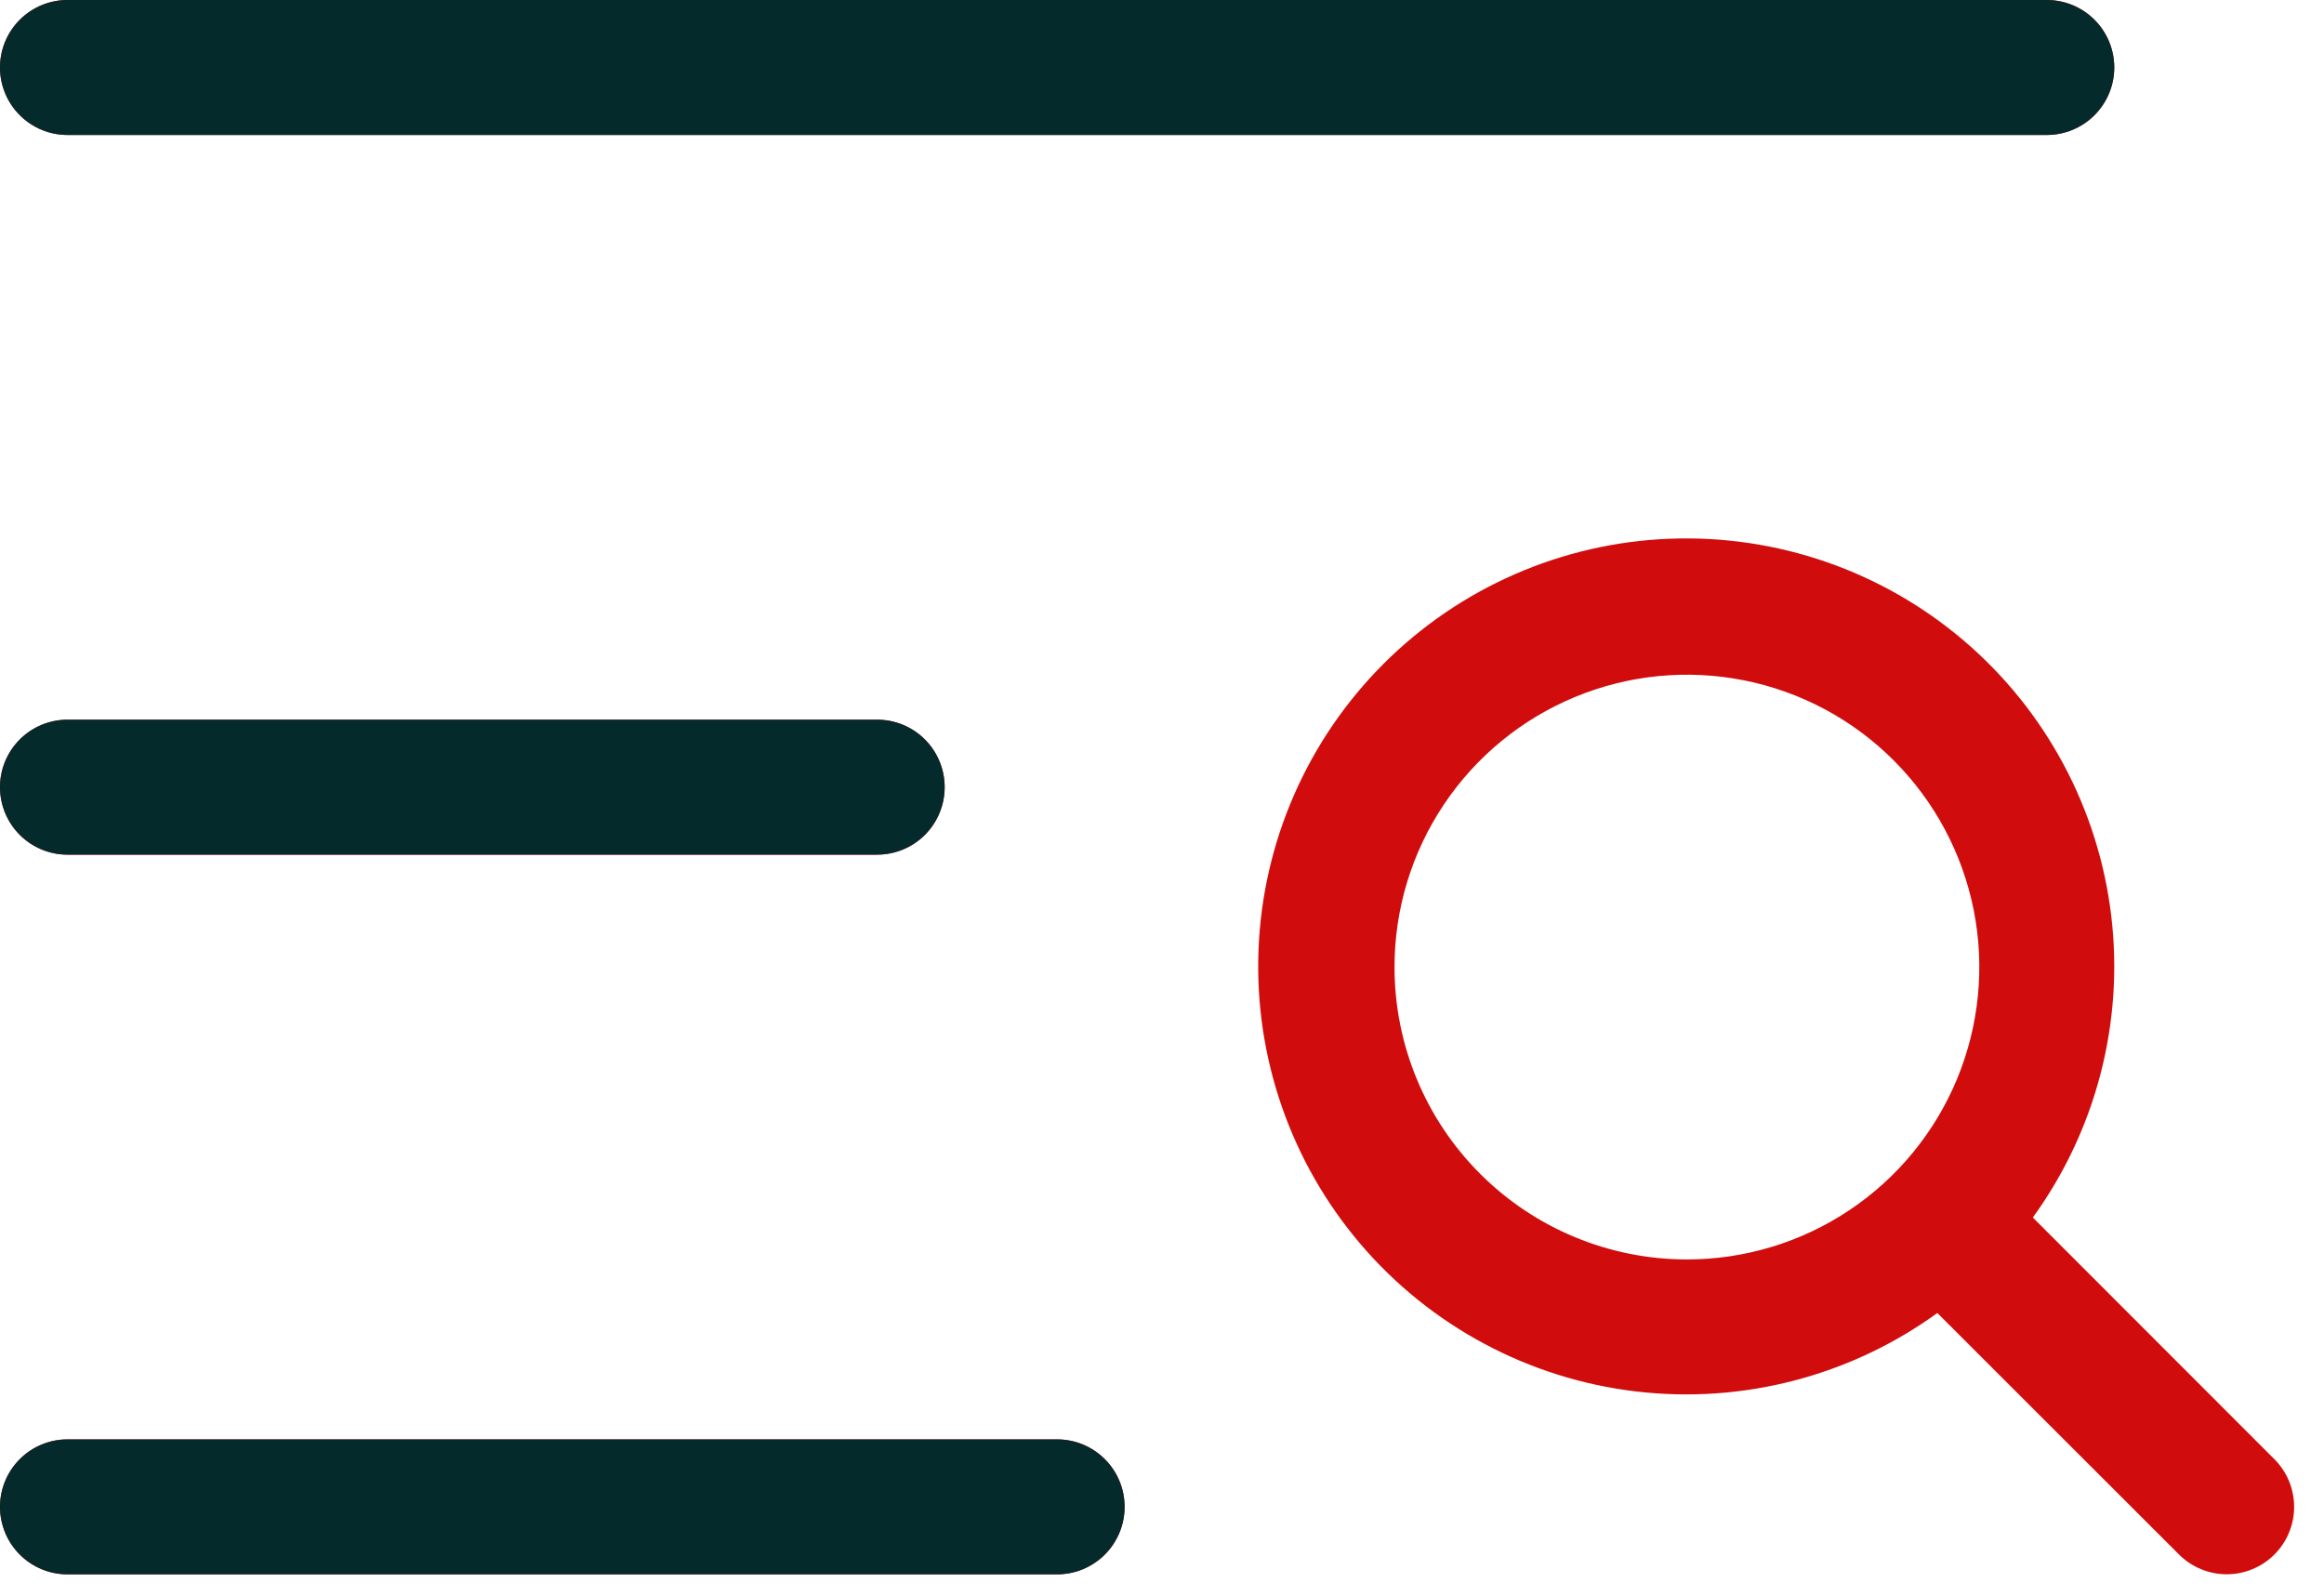
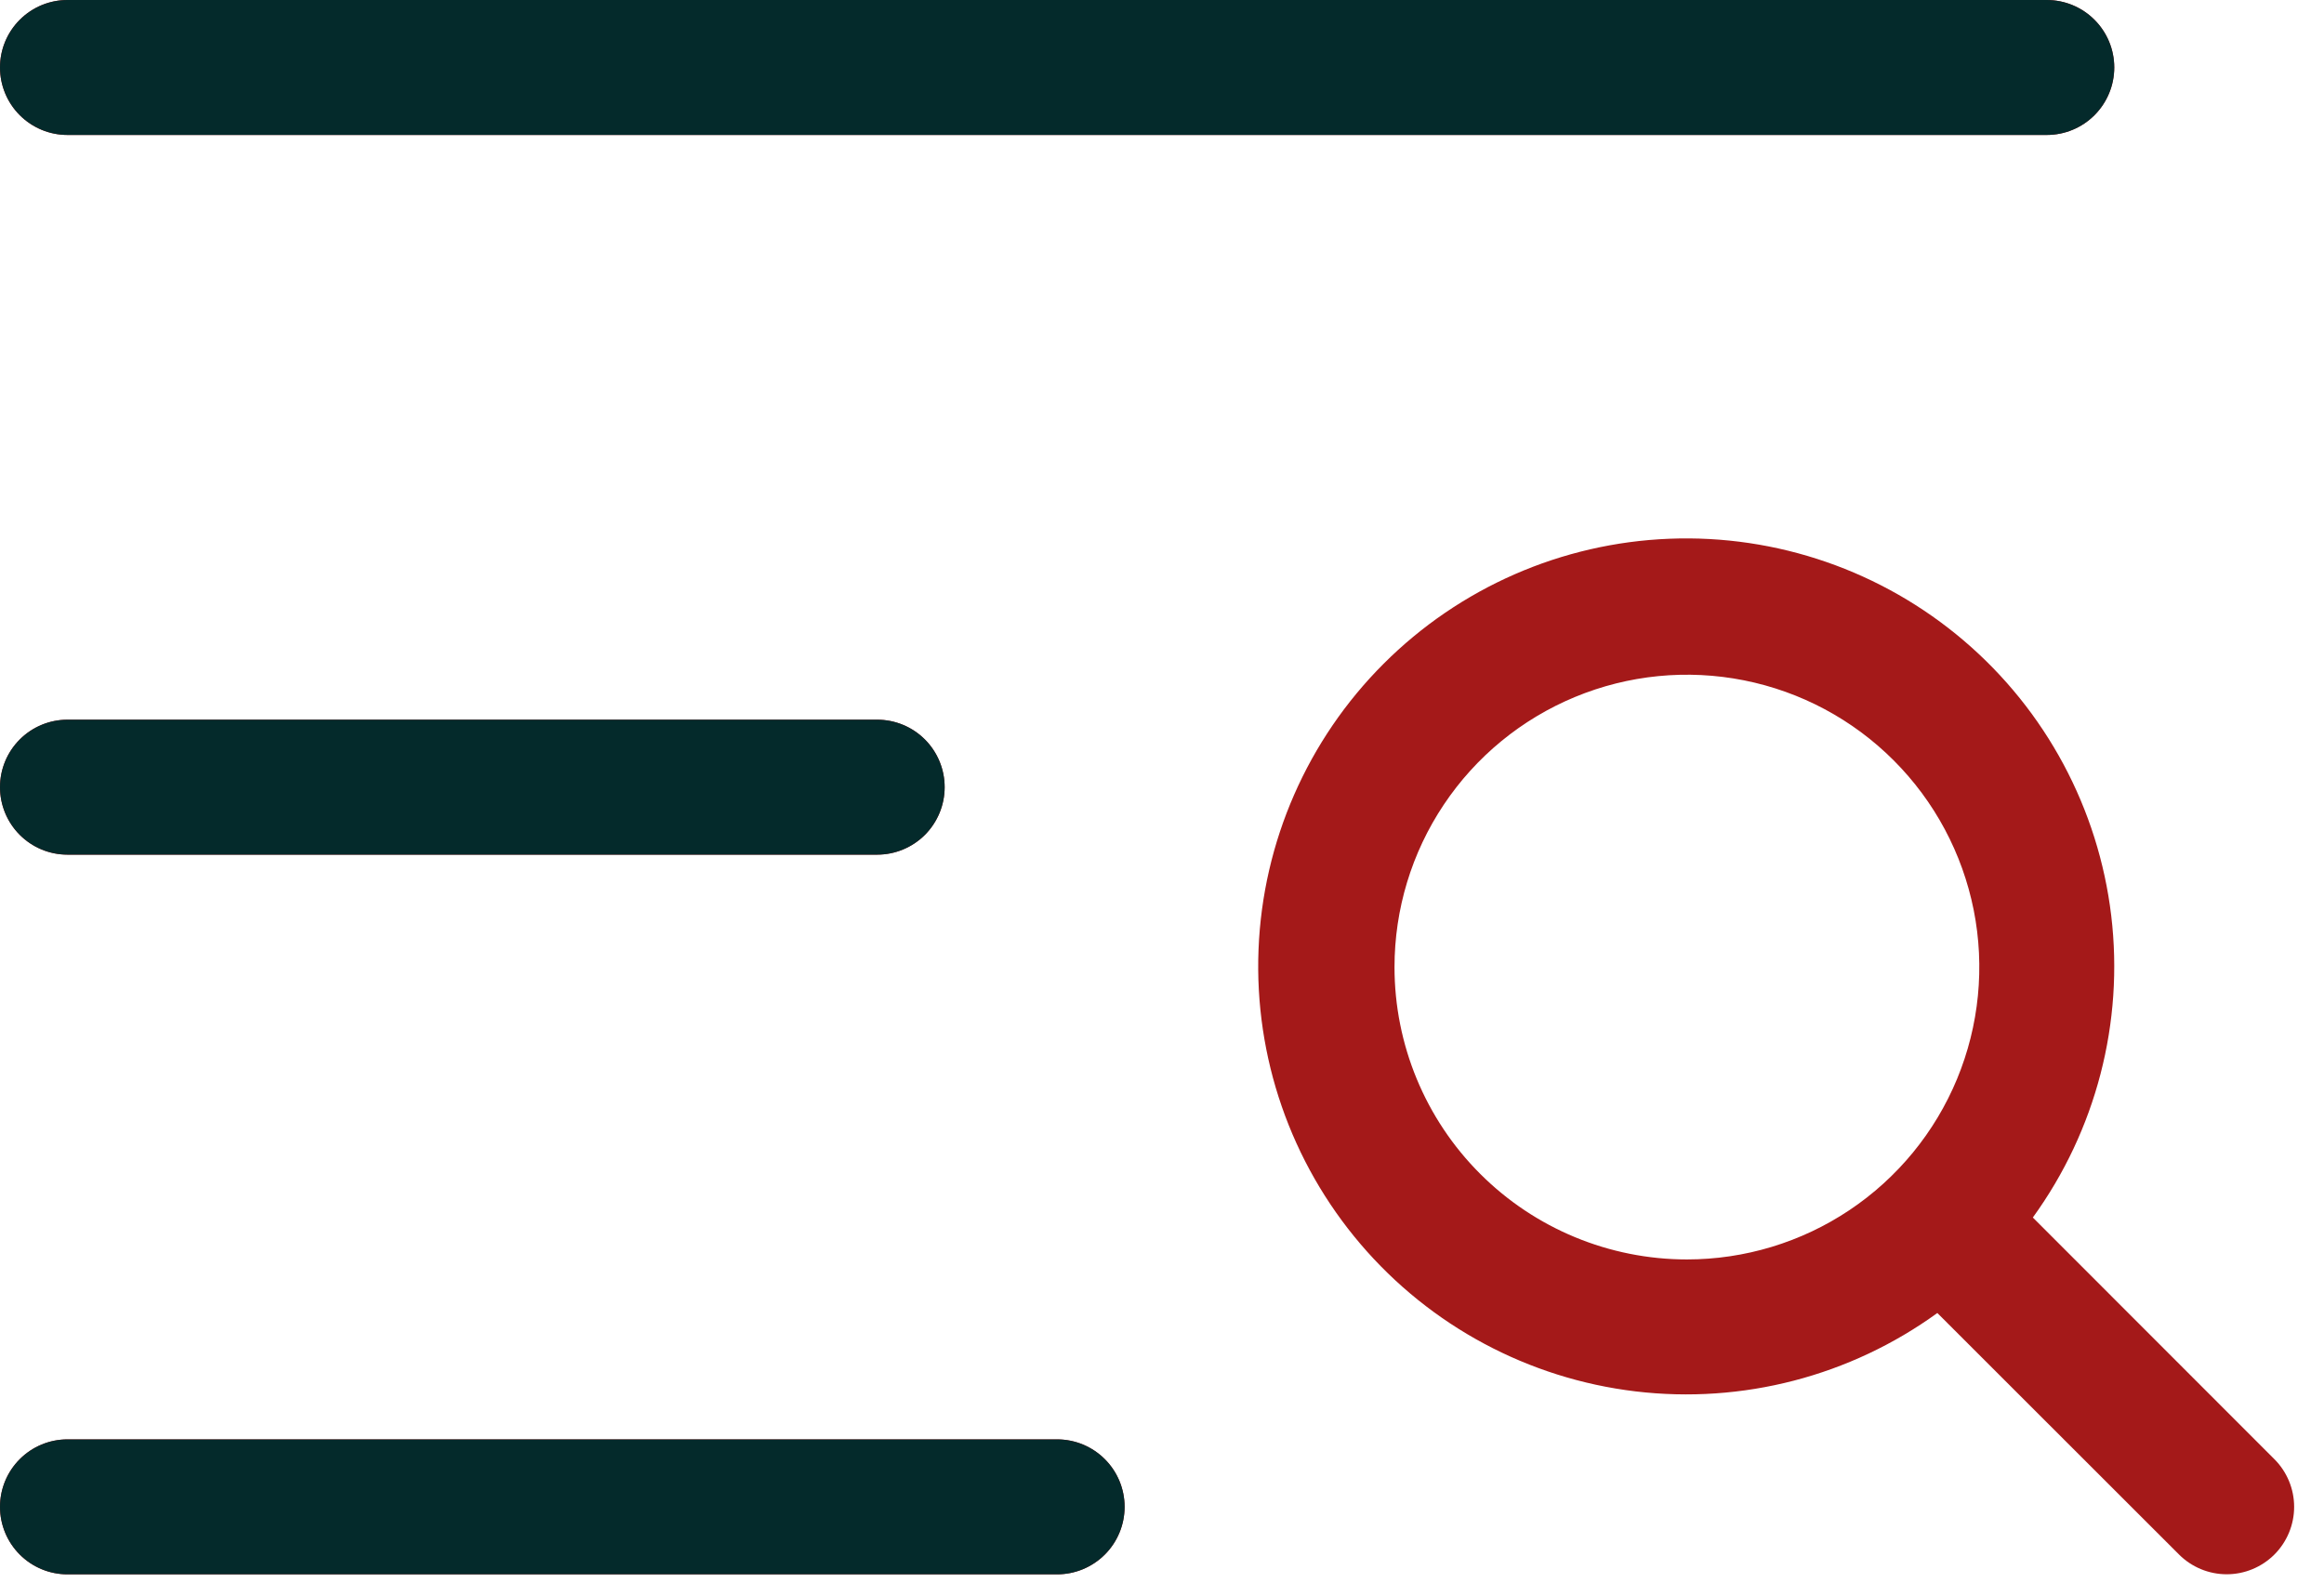
<svg xmlns="http://www.w3.org/2000/svg" width="67" height="46" viewBox="0 0 67 46" fill="none">
-   <path d="M0 1.945C0 1.429 0.205 0.935 0.57 0.57C0.935 0.205 1.429 0 1.945 0H59.008C59.524 0 60.019 0.205 60.383 0.57C60.748 0.935 60.953 1.429 60.953 1.945C60.953 2.461 60.748 2.956 60.383 3.321C60.019 3.686 59.524 3.891 59.008 3.891H1.945C1.429 3.891 0.935 3.686 0.57 3.321C0.205 2.956 0 2.461 0 1.945ZM1.945 24.641H25.289C25.805 24.641 26.3 24.436 26.665 24.071C27.029 23.706 27.234 23.211 27.234 22.695C27.234 22.179 27.029 21.685 26.665 21.32C26.3 20.955 25.805 20.75 25.289 20.75H1.945C1.429 20.75 0.935 20.955 0.57 21.32C0.205 21.685 0 22.179 0 22.695C0 23.211 0.205 23.706 0.57 24.071C0.935 24.436 1.429 24.641 1.945 24.641ZM30.477 41.5H1.945C1.429 41.5 0.935 41.705 0.57 42.07C0.205 42.435 0 42.929 0 43.445C0 43.961 0.205 44.456 0.57 44.821C0.935 45.186 1.429 45.391 1.945 45.391H30.477C30.992 45.391 31.487 45.186 31.852 44.821C32.217 44.456 32.422 43.961 32.422 43.445C32.422 42.929 32.217 42.435 31.852 42.07C31.487 41.705 30.992 41.5 30.477 41.5ZM65.57 44.82C65.205 45.184 64.711 45.389 64.195 45.389C63.68 45.389 63.185 45.184 62.821 44.82L55.853 37.856C53.34 39.677 50.233 40.484 47.151 40.116C44.069 39.748 41.239 38.232 39.225 35.871C37.211 33.51 36.16 30.476 36.283 27.375C36.406 24.273 37.693 21.332 39.888 19.138C42.082 16.943 45.023 15.656 48.125 15.533C51.226 15.41 54.26 16.46 56.621 18.475C58.982 20.489 60.498 23.319 60.866 26.401C61.234 29.483 60.427 32.59 58.606 35.103L65.57 42.071C65.934 42.435 66.139 42.93 66.139 43.445C66.139 43.961 65.934 44.455 65.57 44.82ZM48.633 36.312C50.3 36.312 51.93 35.818 53.316 34.892C54.702 33.966 55.783 32.649 56.421 31.109C57.059 29.568 57.226 27.873 56.901 26.238C56.575 24.603 55.772 23.101 54.593 21.922C53.415 20.743 51.913 19.94 50.277 19.615C48.642 19.29 46.947 19.457 45.407 20.095C43.867 20.733 42.55 21.813 41.624 23.2C40.697 24.586 40.203 26.216 40.203 27.883C40.203 30.119 41.091 32.263 42.672 33.843C44.253 35.424 46.397 36.312 48.633 36.312Z" fill="#D10C0C" />
+   <path d="M0 1.945C0 1.429 0.205 0.935 0.57 0.57C0.935 0.205 1.429 0 1.945 0H59.008C59.524 0 60.019 0.205 60.383 0.57C60.748 0.935 60.953 1.429 60.953 1.945C60.953 2.461 60.748 2.956 60.383 3.321C60.019 3.686 59.524 3.891 59.008 3.891H1.945C1.429 3.891 0.935 3.686 0.57 3.321C0.205 2.956 0 2.461 0 1.945ZM1.945 24.641H25.289C25.805 24.641 26.3 24.436 26.665 24.071C27.029 23.706 27.234 23.211 27.234 22.695C27.234 22.179 27.029 21.685 26.665 21.32C26.3 20.955 25.805 20.75 25.289 20.75H1.945C1.429 20.75 0.935 20.955 0.57 21.32C0.205 21.685 0 22.179 0 22.695C0 23.211 0.205 23.706 0.57 24.071C0.935 24.436 1.429 24.641 1.945 24.641ZM30.477 41.5H1.945C1.429 41.5 0.935 41.705 0.57 42.07C0.205 42.435 0 42.929 0 43.445C0 43.961 0.205 44.456 0.57 44.821C0.935 45.186 1.429 45.391 1.945 45.391H30.477C30.992 45.391 31.487 45.186 31.852 44.821C32.217 44.456 32.422 43.961 32.422 43.445C32.422 42.929 32.217 42.435 31.852 42.07C31.487 41.705 30.992 41.5 30.477 41.5ZM65.57 44.82C65.205 45.184 64.711 45.389 64.195 45.389C63.68 45.389 63.185 45.184 62.821 44.82L55.853 37.856C53.34 39.677 50.233 40.484 47.151 40.116C44.069 39.748 41.239 38.232 39.225 35.871C37.211 33.51 36.16 30.476 36.283 27.375C36.406 24.273 37.693 21.332 39.888 19.138C42.082 16.943 45.023 15.656 48.125 15.533C51.226 15.41 54.26 16.46 56.621 18.475C58.982 20.489 60.498 23.319 60.866 26.401C61.234 29.483 60.427 32.59 58.606 35.103L65.57 42.071C65.934 42.435 66.139 42.93 66.139 43.445C66.139 43.961 65.934 44.455 65.57 44.82ZM48.633 36.312C50.3 36.312 51.93 35.818 53.316 34.892C54.702 33.966 55.783 32.649 56.421 31.109C57.059 29.568 57.226 27.873 56.901 26.238C56.575 24.603 55.772 23.101 54.593 21.922C53.415 20.743 51.913 19.94 50.277 19.615C48.642 19.29 46.947 19.457 45.407 20.095C43.867 20.733 42.55 21.813 41.624 23.2C40.697 24.586 40.203 26.216 40.203 27.883C40.203 30.119 41.091 32.263 42.672 33.843C44.253 35.424 46.397 36.312 48.633 36.312Z" fill="#A41919" />
  <path fill-rule="evenodd" clip-rule="evenodd" d="M0.57 0.57C0.205 0.935 0 1.429 0 1.945C0 2.461 0.205 2.956 0.57 3.321C0.935 3.686 1.429 3.891 1.945 3.891H59.008C59.524 3.891 60.019 3.686 60.383 3.321C60.748 2.956 60.953 2.461 60.953 1.945C60.953 1.429 60.748 0.935 60.383 0.57C60.019 0.205 59.524 0 59.008 0H1.945C1.429 0 0.935 0.205 0.57 0.57ZM25.289 24.641H1.945C1.429 24.641 0.935 24.436 0.57 24.071C0.205 23.706 0 23.211 0 22.695C0 22.179 0.205 21.685 0.57 21.32C0.935 20.955 1.429 20.75 1.945 20.75H25.289C25.805 20.75 26.3 20.955 26.665 21.32C27.029 21.685 27.234 22.179 27.234 22.695C27.234 23.211 27.029 23.706 26.665 24.071C26.3 24.436 25.805 24.641 25.289 24.641ZM1.945 41.5H30.477C30.992 41.5 31.487 41.705 31.852 42.07C32.217 42.435 32.422 42.929 32.422 43.445C32.422 43.961 32.217 44.456 31.852 44.821C31.487 45.186 30.992 45.391 30.477 45.391H1.945C1.429 45.391 0.935 45.186 0.57 44.821C0.205 44.456 0 43.961 0 43.445C0 42.929 0.205 42.435 0.57 42.07C0.935 41.705 1.429 41.5 1.945 41.5Z" fill="#042A2B" />
</svg>
